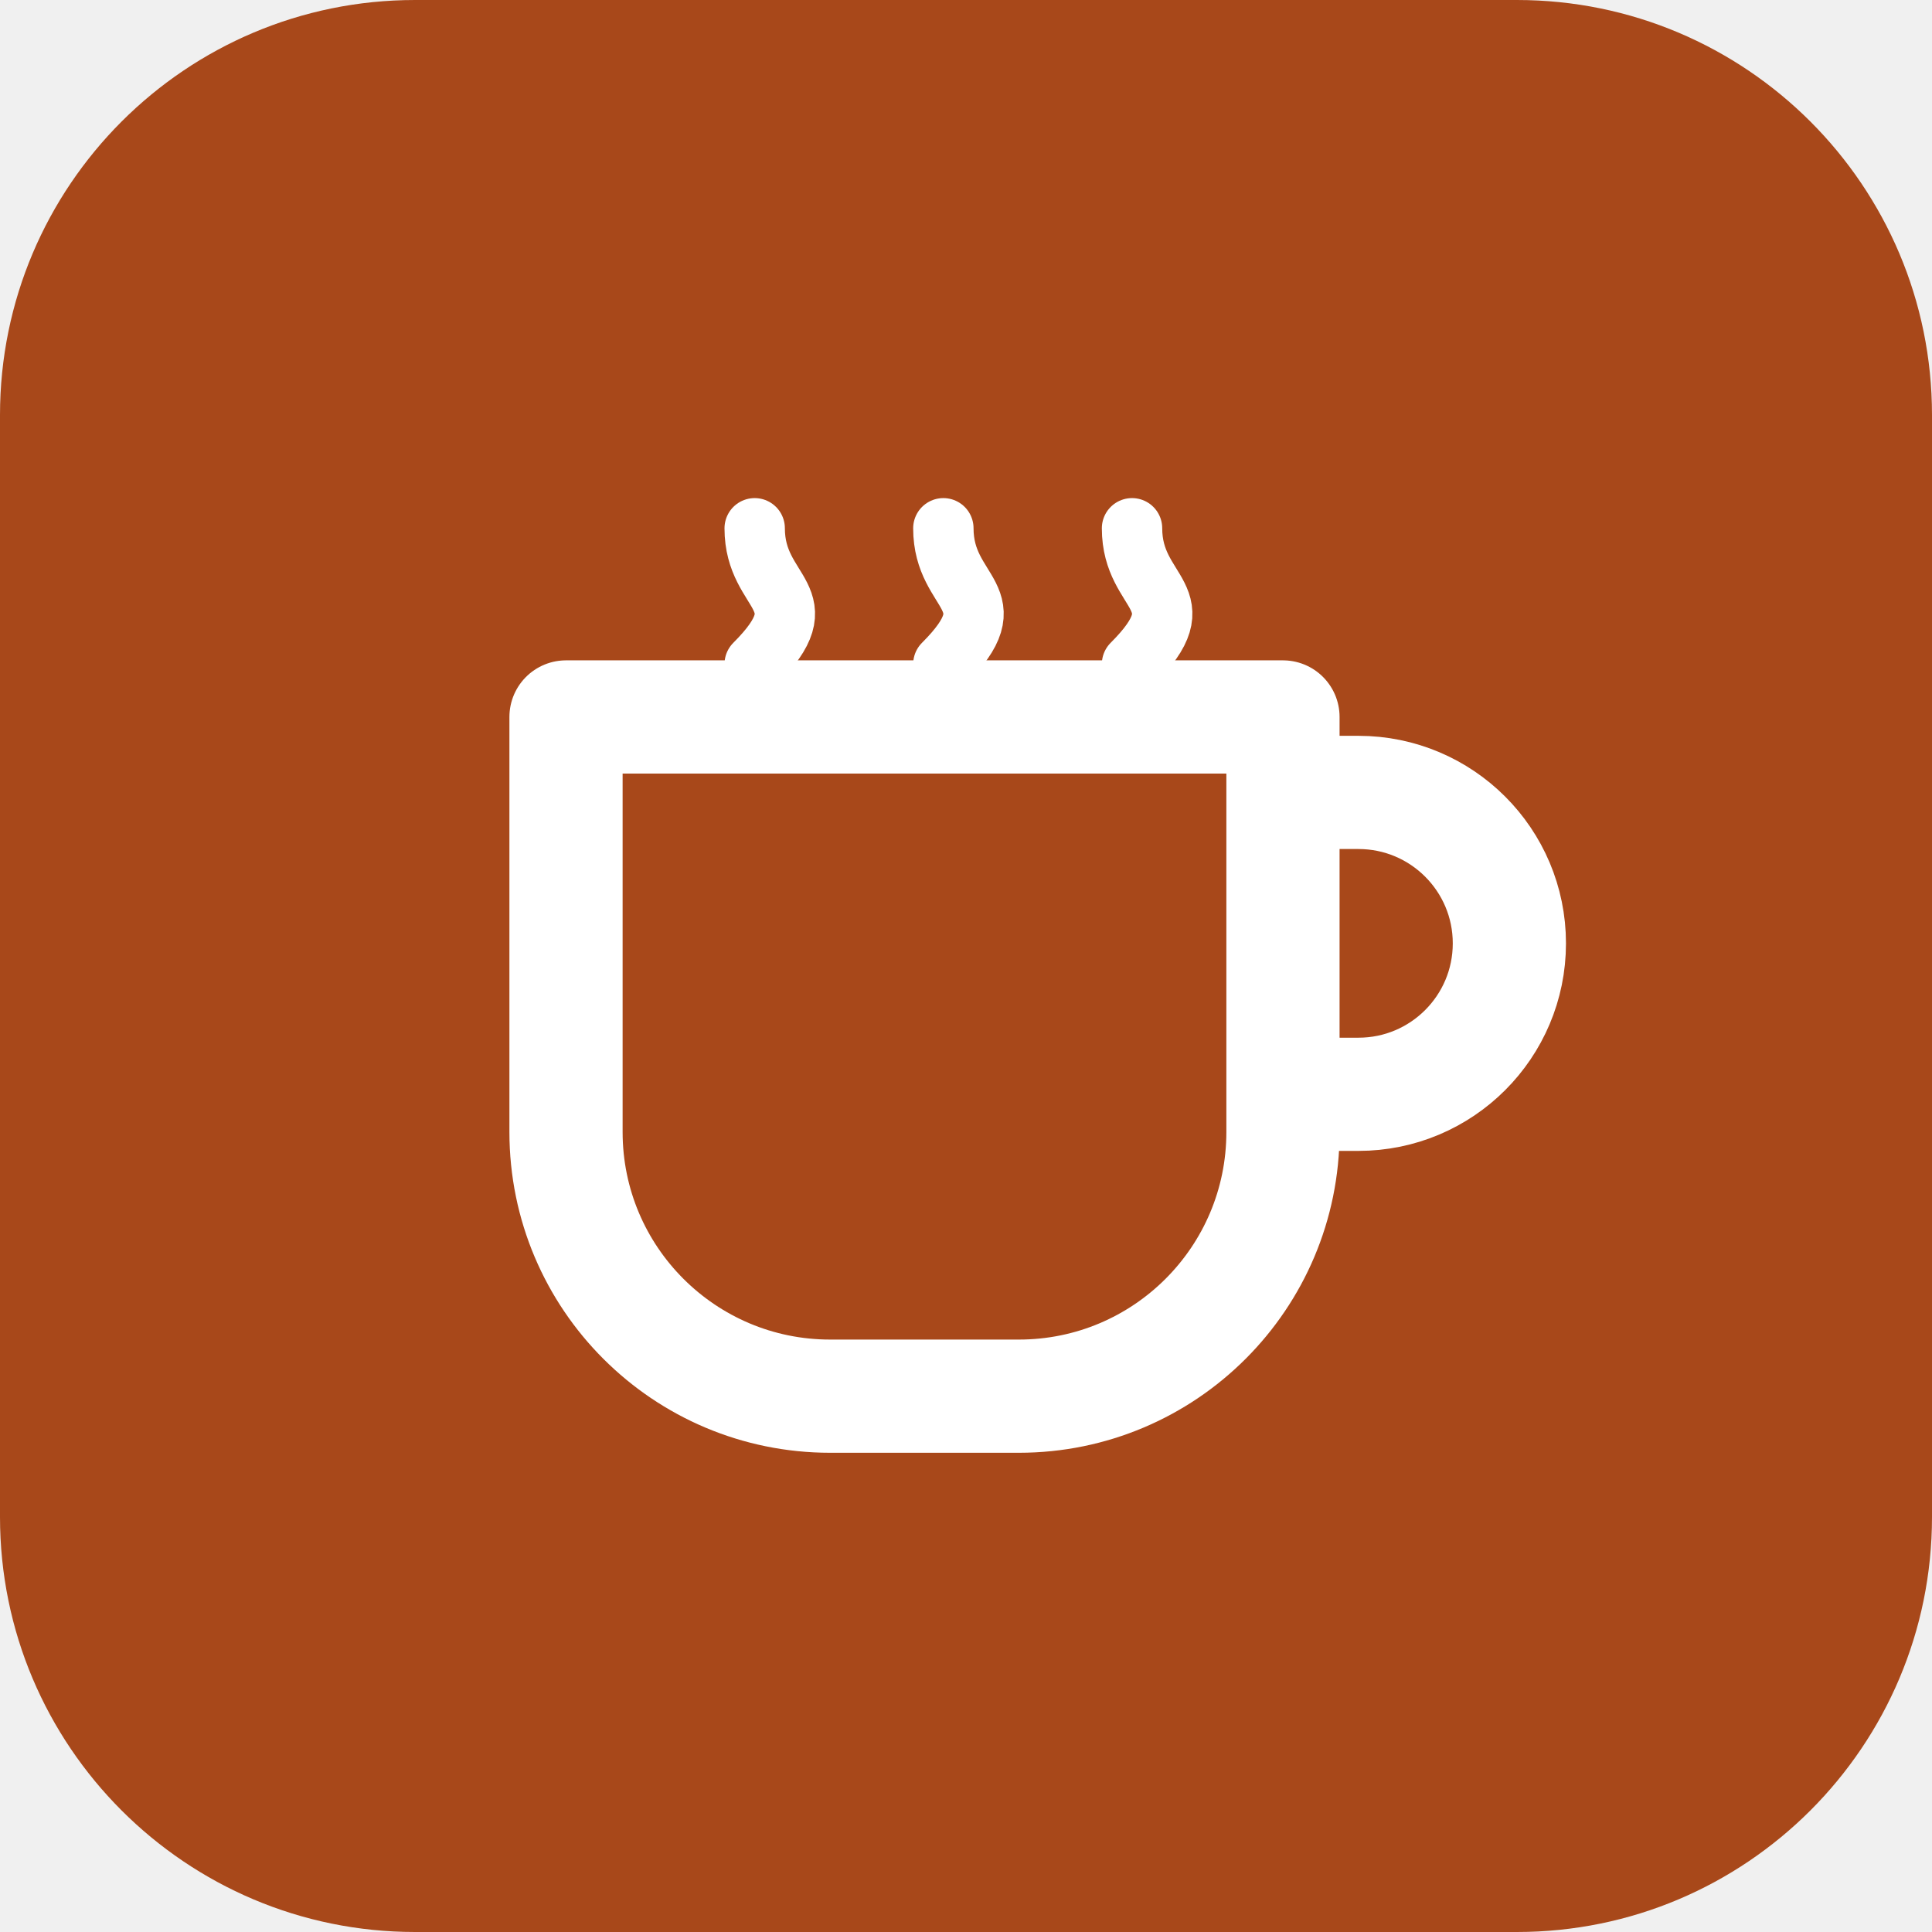
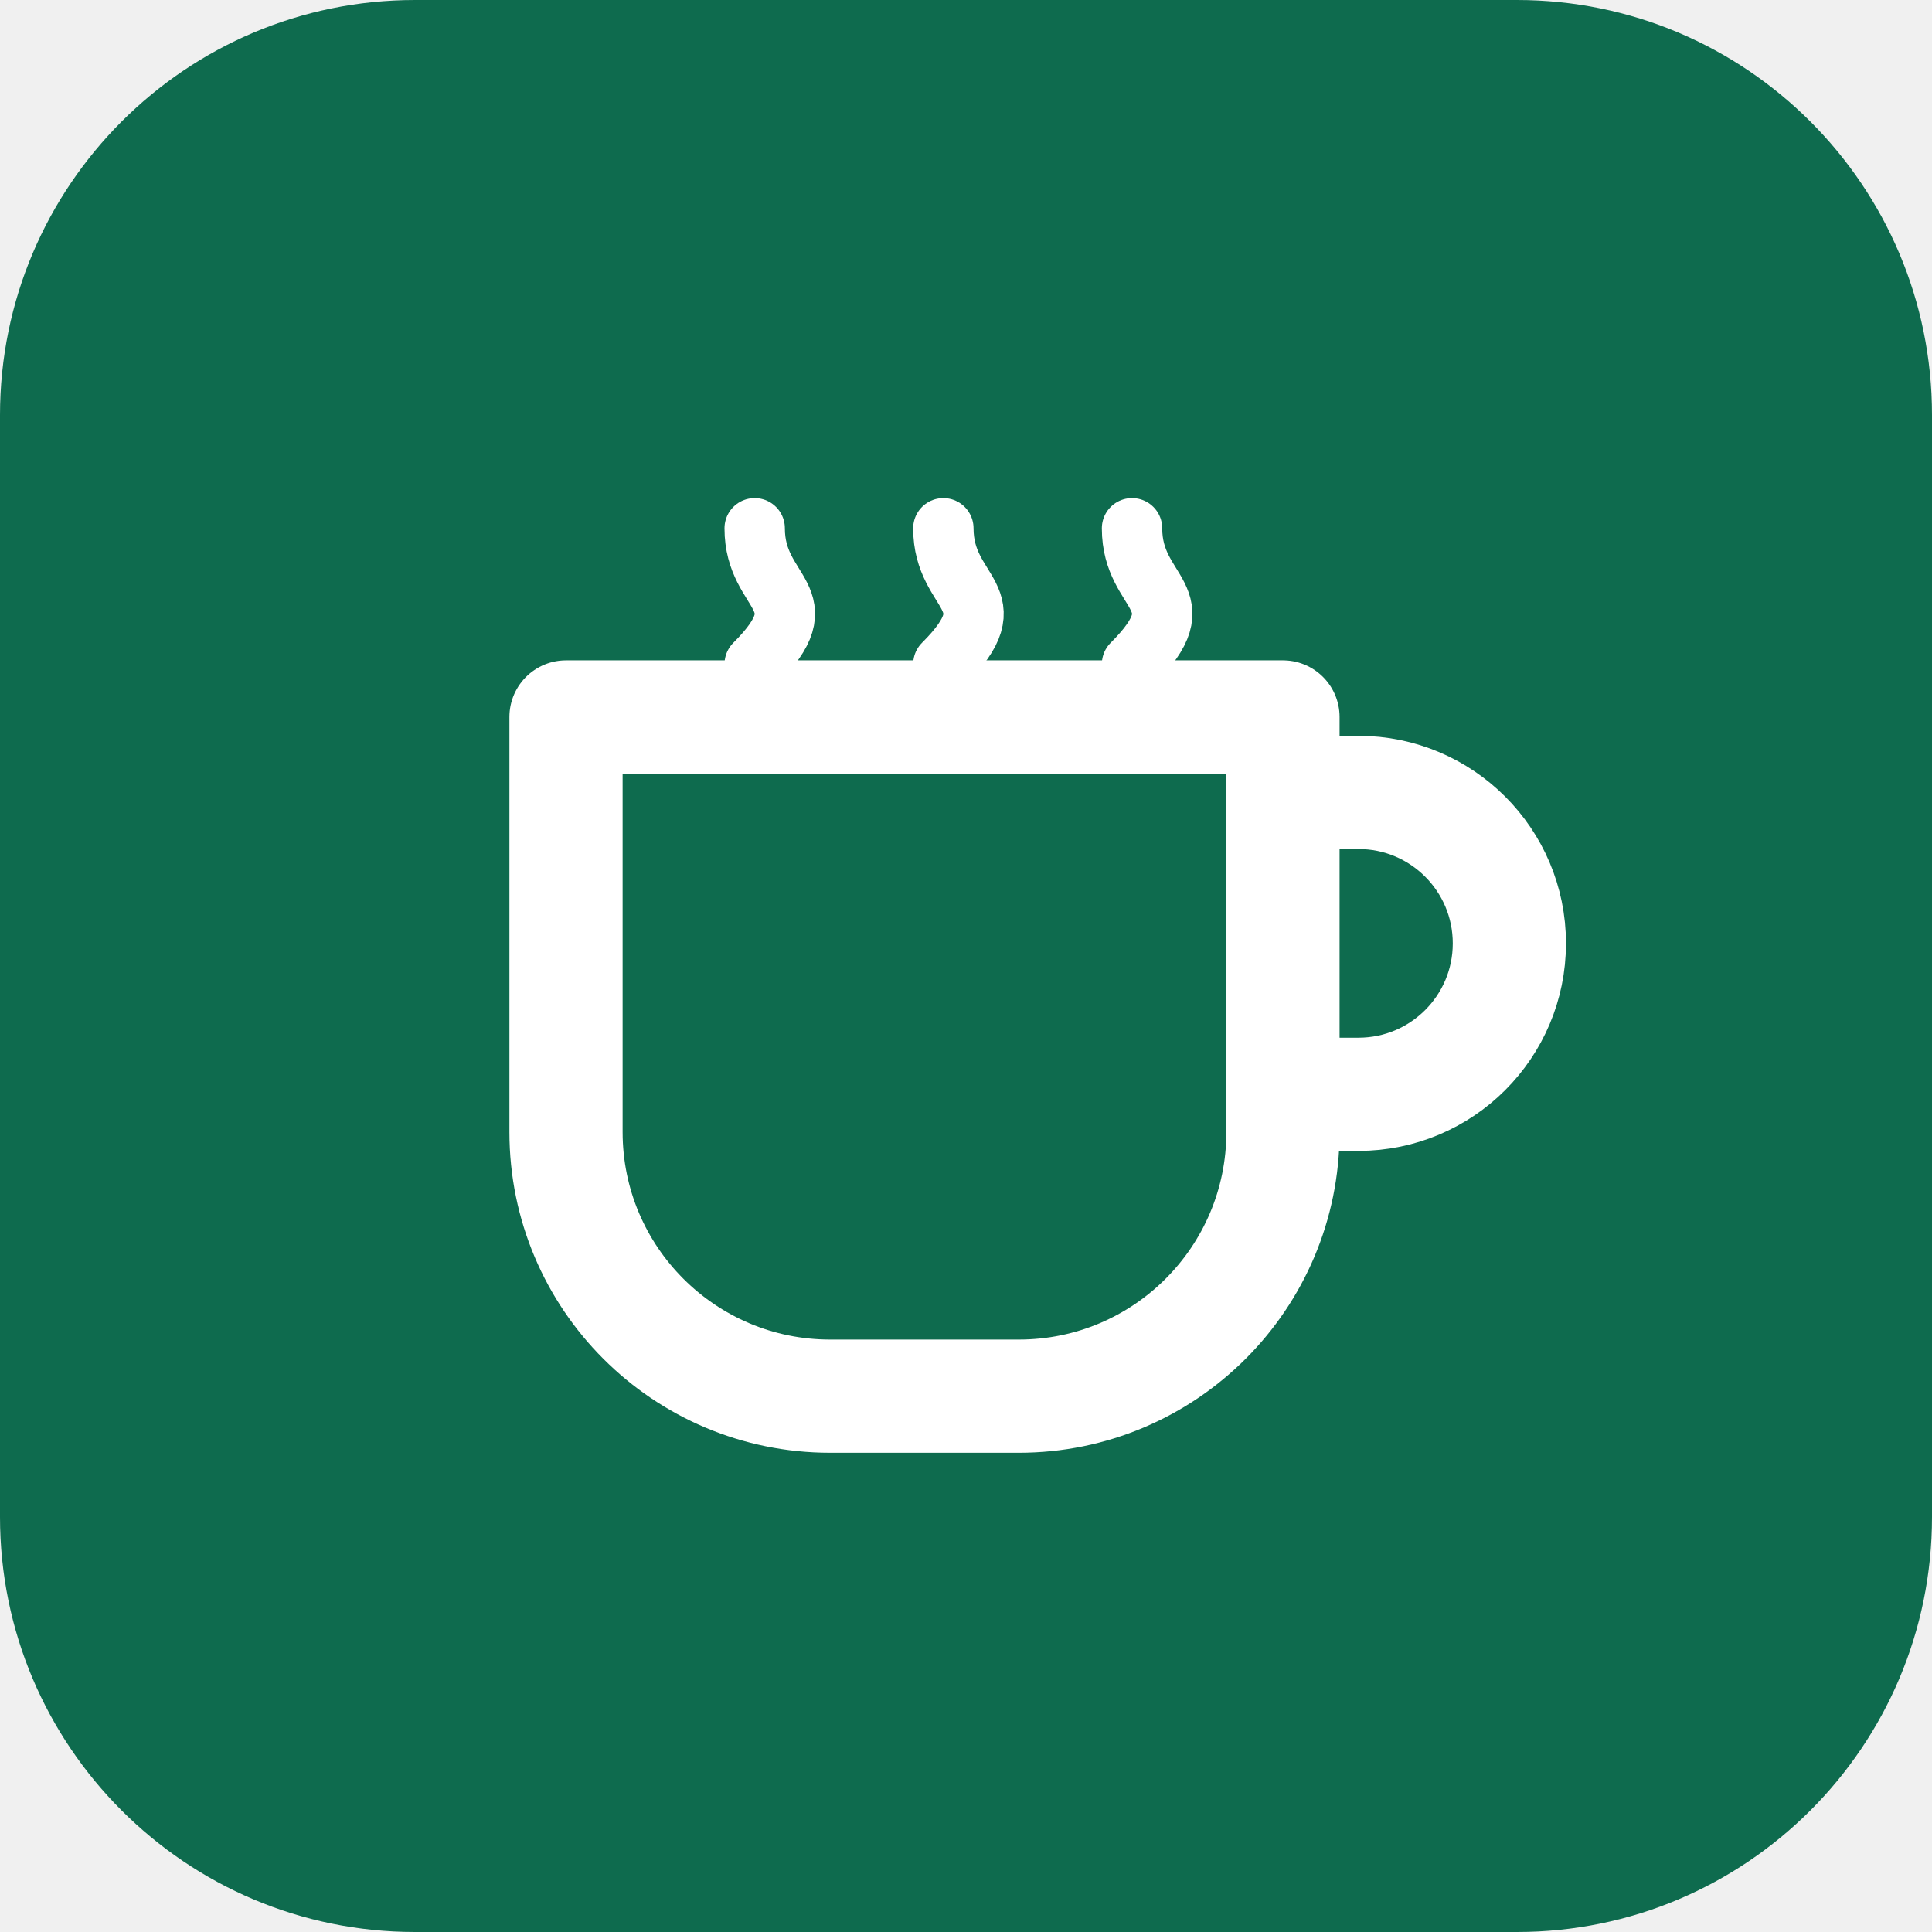
<svg xmlns="http://www.w3.org/2000/svg" viewBox="0 0 512 512">
-   <rect width="512" height="512" rx="110" fill="#a8481a" />
+   <rect width="512" height="512" rx="110" fill="#0e6b4e" />
  <path d="M150 190h190v110a70 70 0 0 1-70 70h-50a70 70 0 0 1-70-70V190zm190 20h20a40 40 0 0 1 0 80h-20" fill="none" stroke="#fff" stroke-width="30" stroke-linejoin="round" />
  <path d="M200 140c0 18 18 18 0 36M250 140c0 18 18 18 0 36M300 140c0 18 18 18 0 36" fill="none" stroke="#fff" stroke-width="16" stroke-linecap="round" />
</svg>
